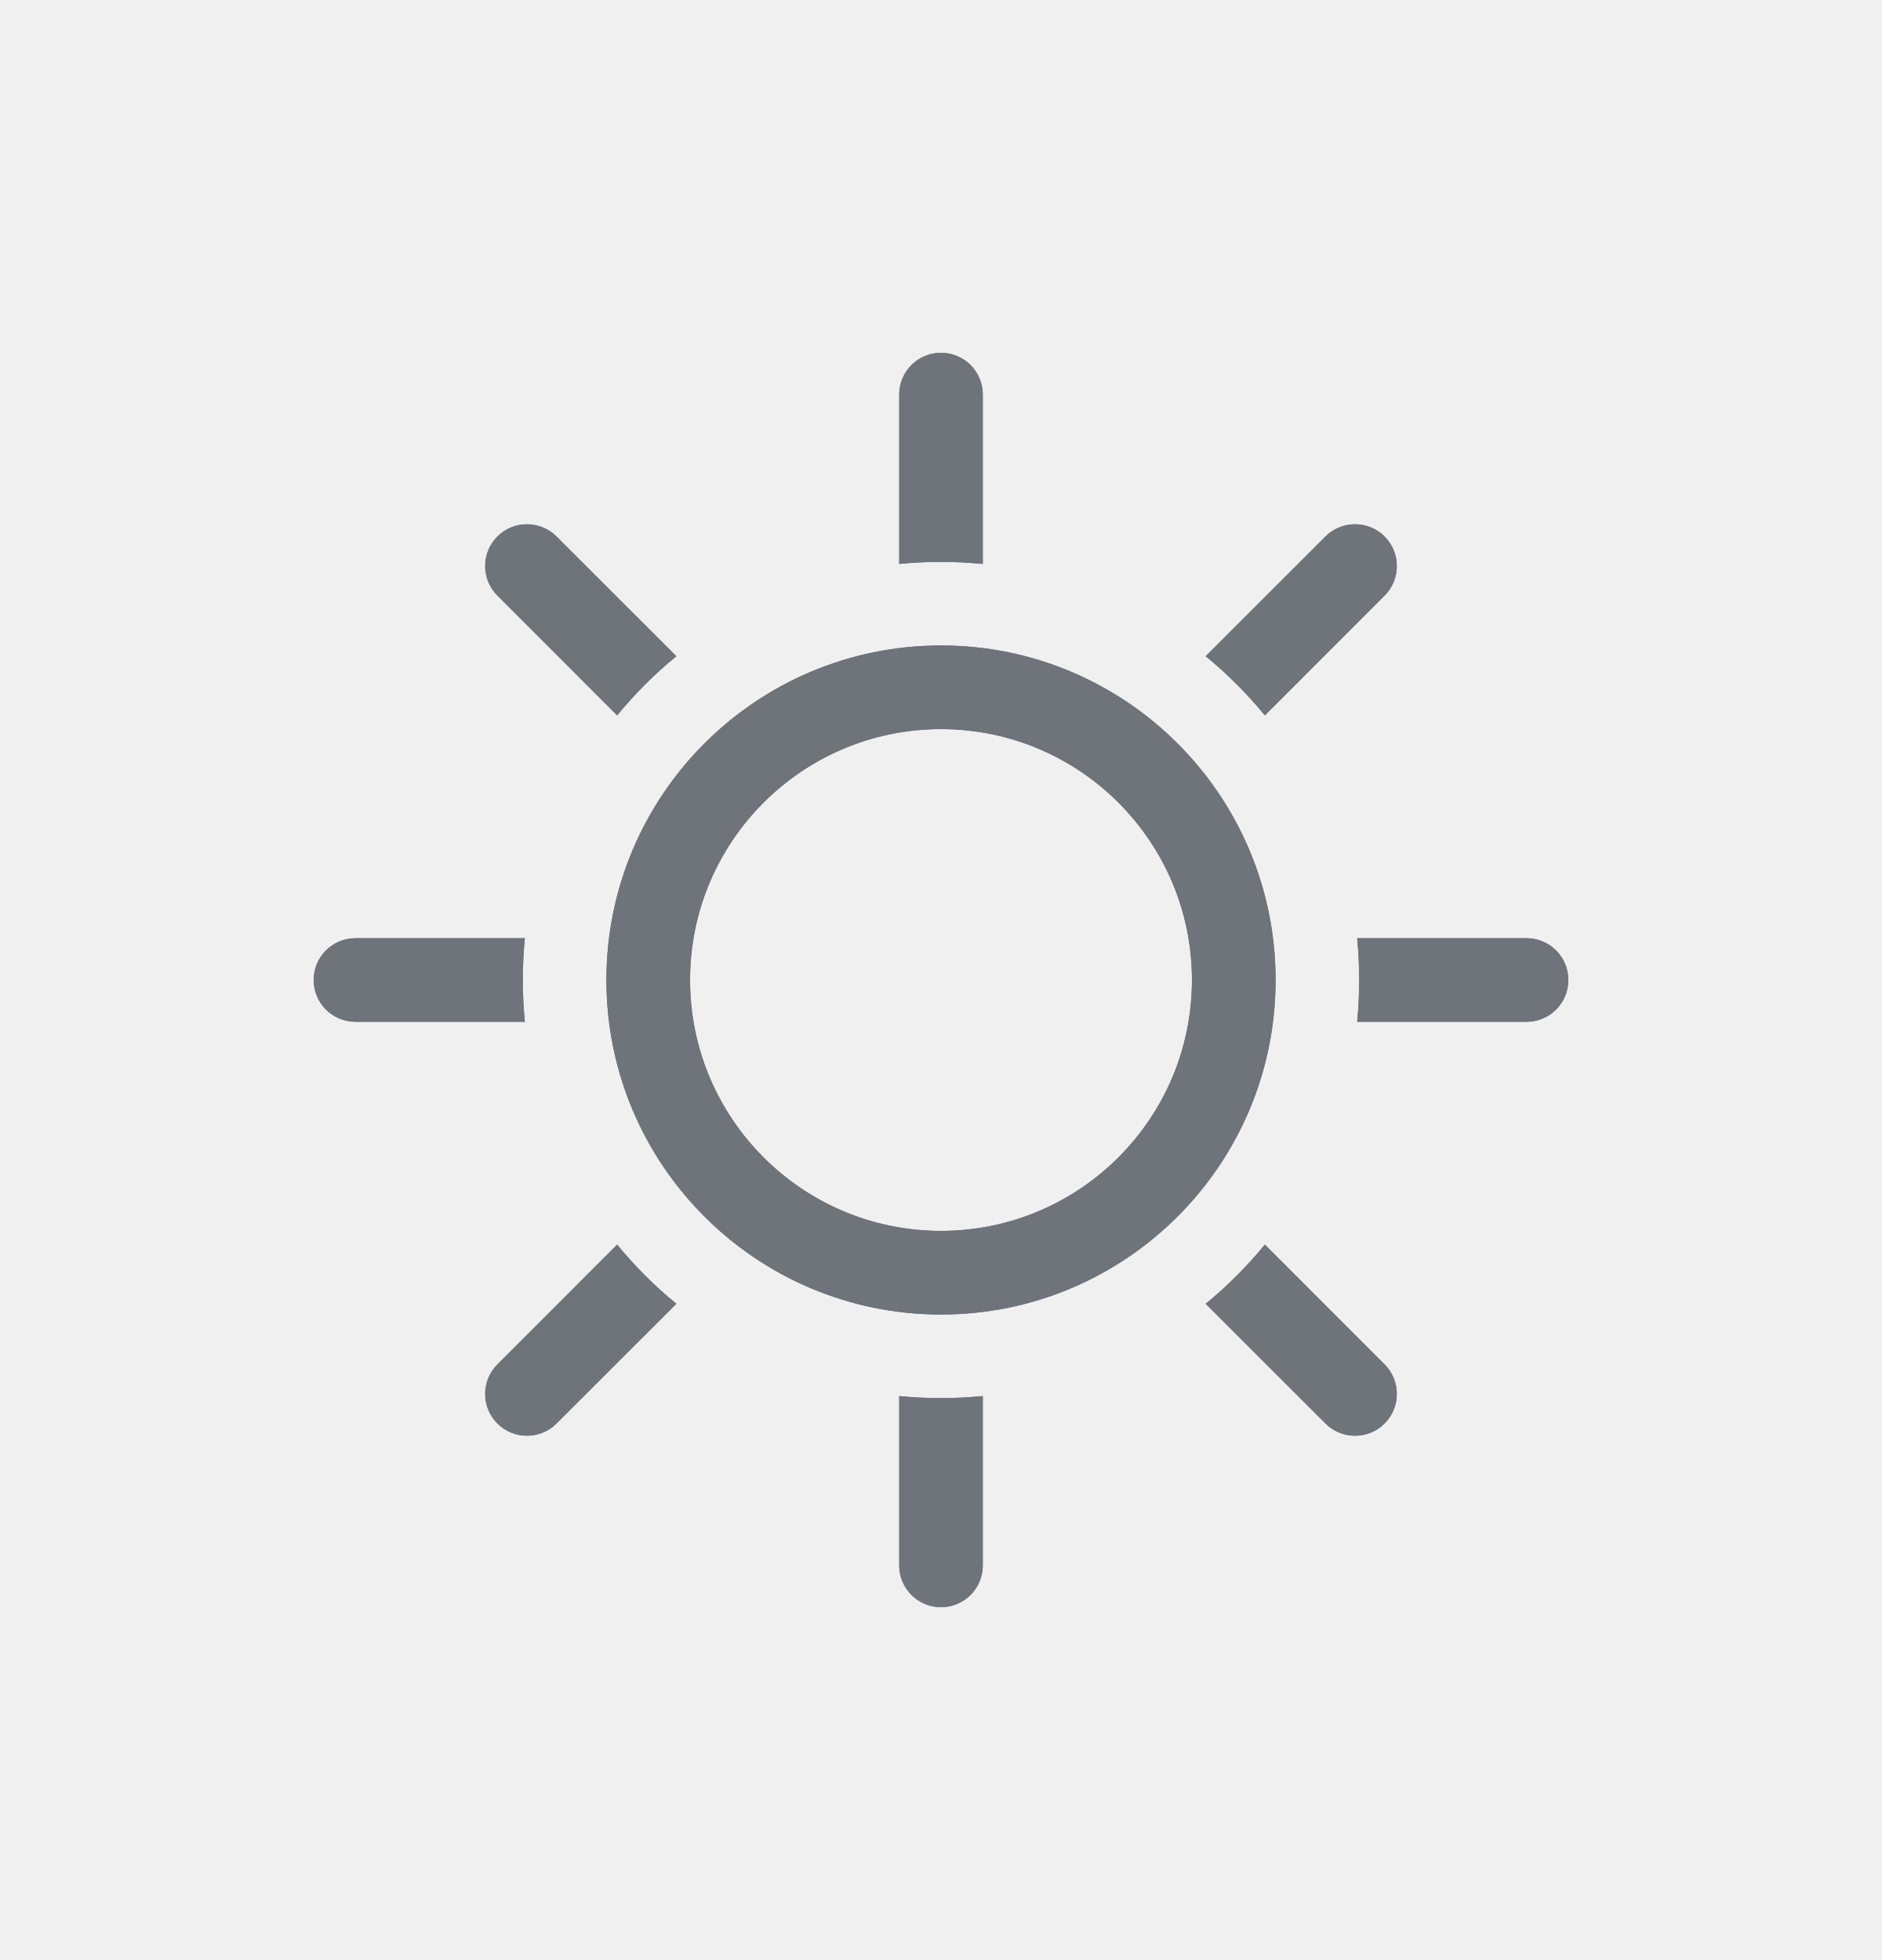
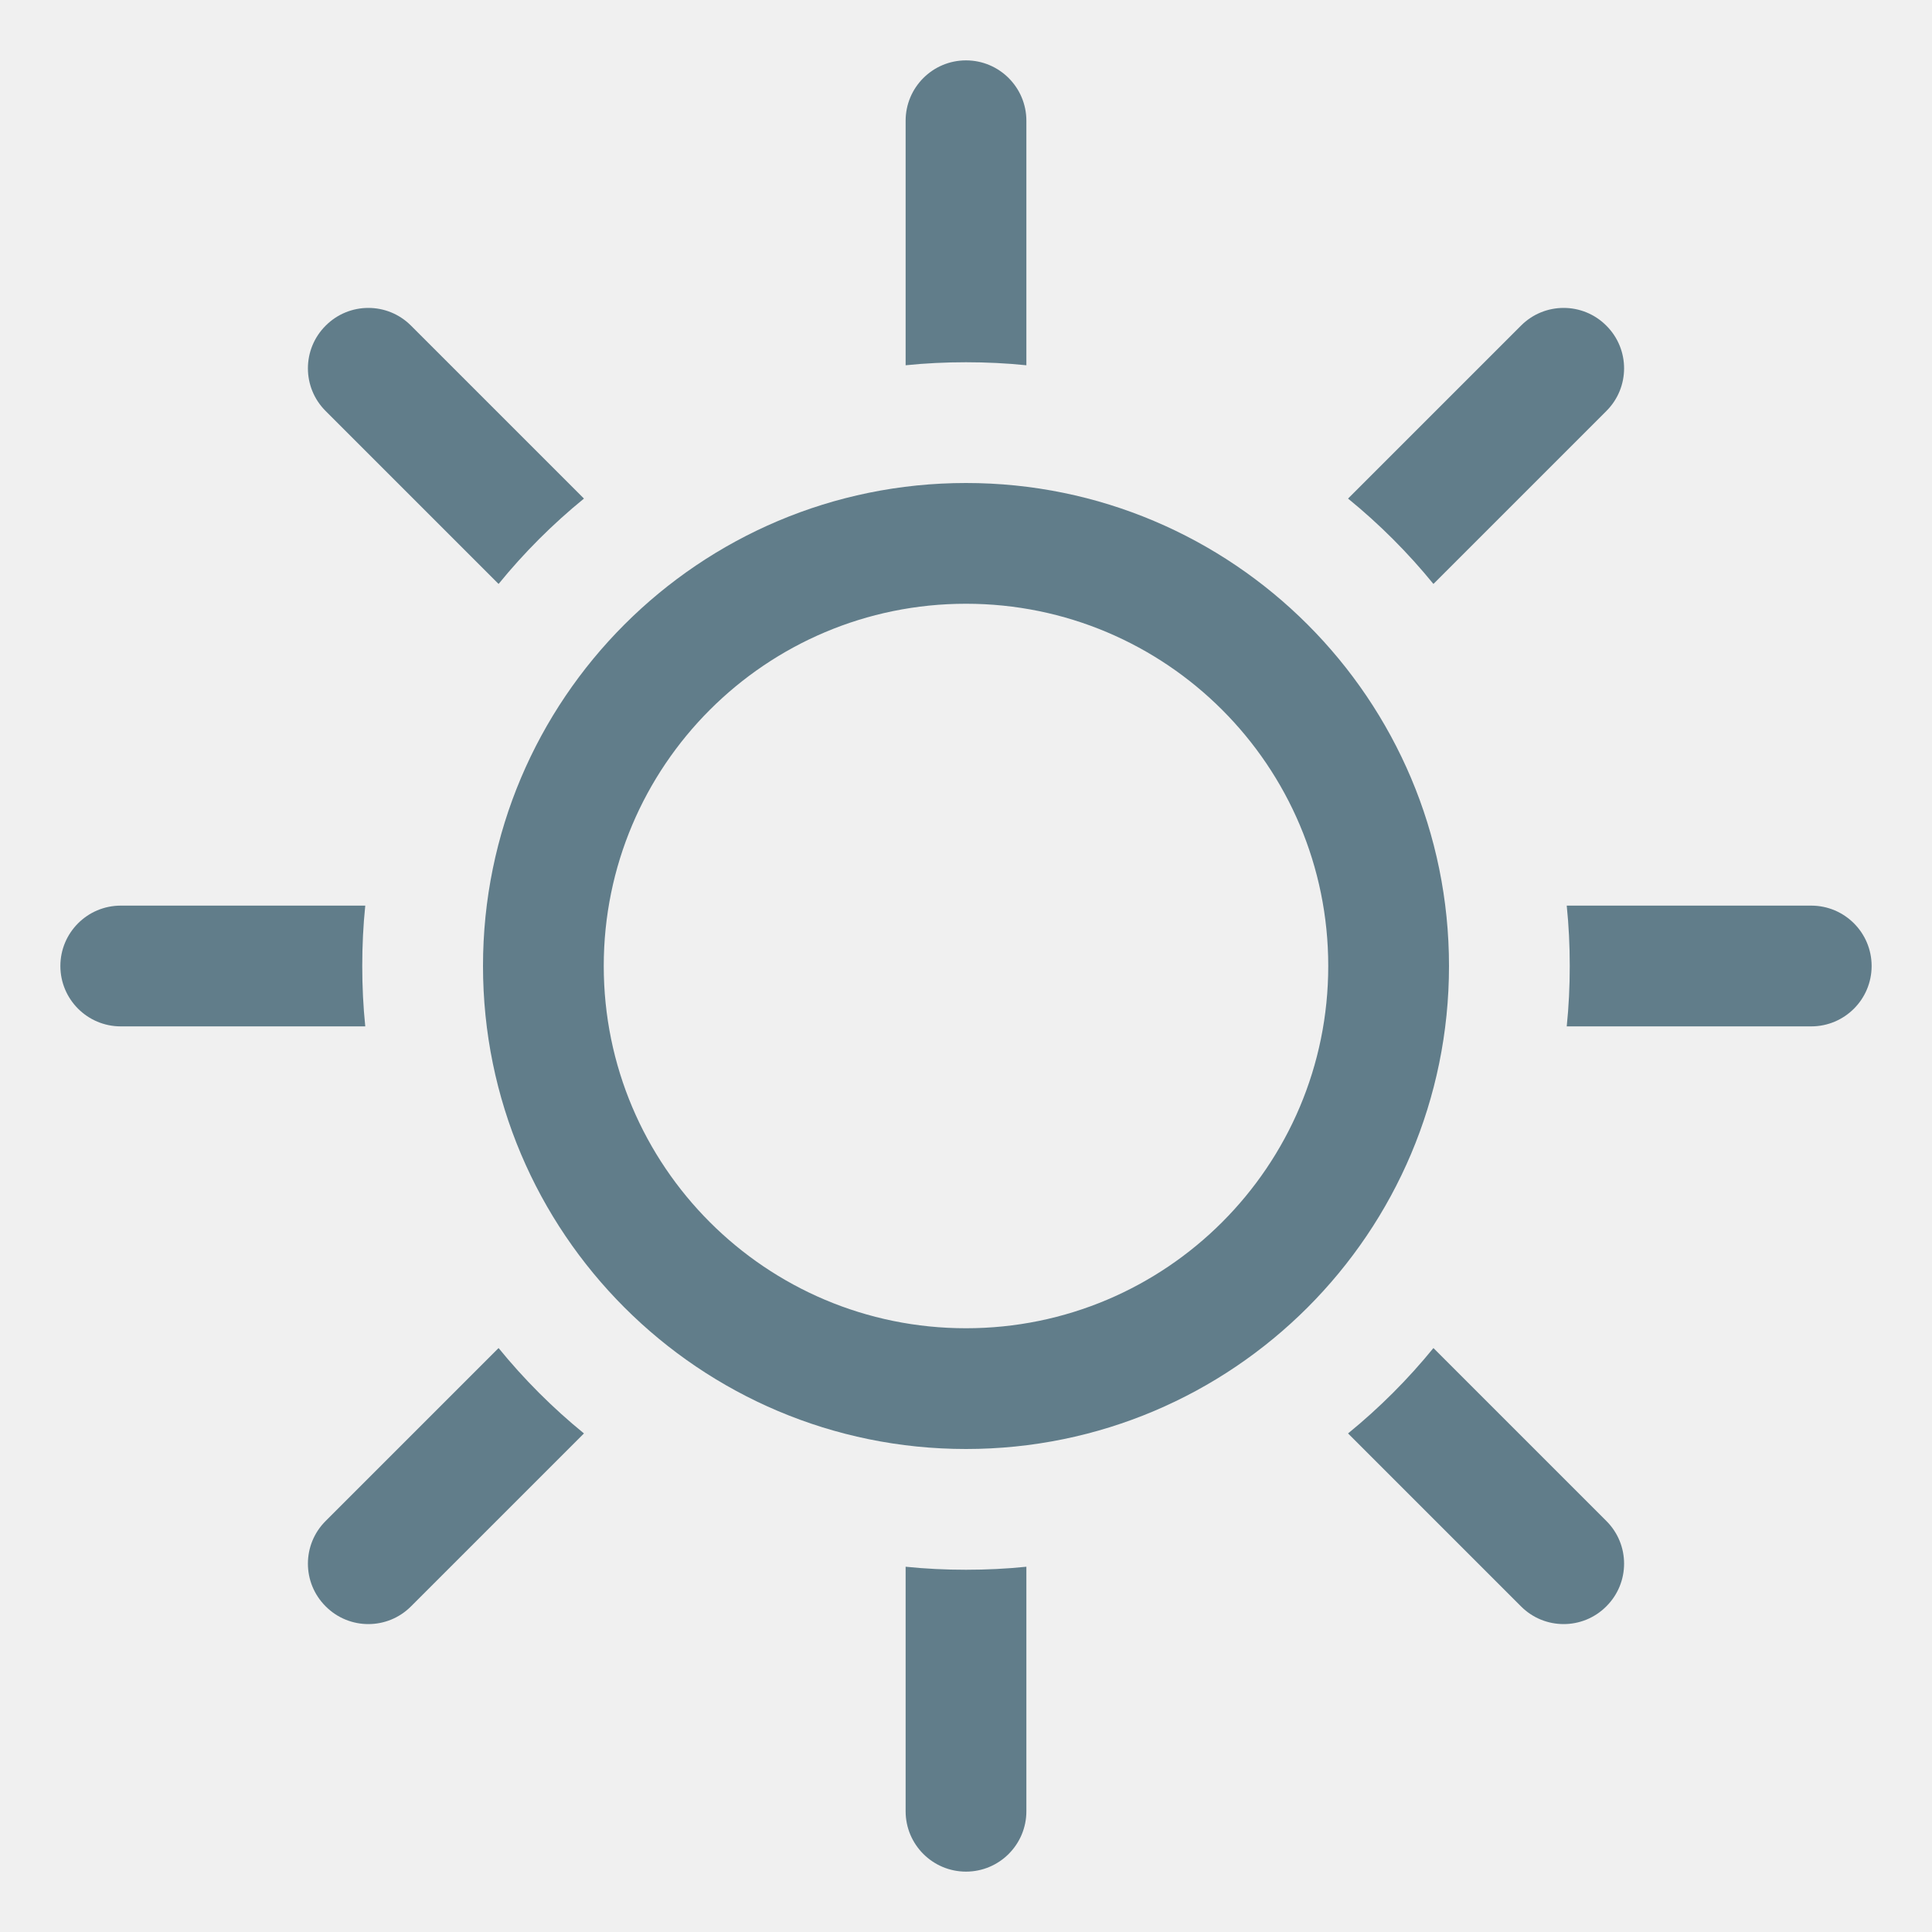
- <svg xmlns="http://www.w3.org/2000/svg" width="24" height="25" viewBox="0 0 24 25" fill="none">
-   <mask id="path-1-inside-1_1223_33269" fill="white">
-     <path d="M12.533 5.033C12.533 4.739 12.295 4.5 12 4.5C11.705 4.5 11.467 4.739 11.467 5.033V7.193C11.642 7.176 11.82 7.167 12 7.167C12.18 7.167 12.358 7.176 12.533 7.193V5.033Z" />
-     <path d="M7.097 6.843L8.625 8.37C8.349 8.596 8.096 8.849 7.87 9.125L6.343 7.597C6.135 7.389 6.135 7.051 6.343 6.843C6.551 6.635 6.889 6.635 7.097 6.843Z" />
-     <path d="M6.693 11.967H4.533C4.239 11.967 4 12.205 4 12.5C4 12.795 4.239 13.033 4.533 13.033H6.693C6.676 12.858 6.667 12.68 6.667 12.5C6.667 12.32 6.676 12.142 6.693 11.967Z" />
-     <path d="M6.343 17.403L7.87 15.875C8.096 16.151 8.349 16.404 8.625 16.63L7.097 18.157C6.889 18.365 6.551 18.365 6.343 18.157C6.135 17.949 6.135 17.611 6.343 17.403Z" />
-     <path d="M11.467 17.807V19.967C11.467 20.261 11.705 20.5 12 20.5C12.295 20.5 12.533 20.261 12.533 19.967V17.807C12.358 17.824 12.18 17.833 12 17.833C11.82 17.833 11.642 17.824 11.467 17.807Z" />
-     <path d="M16.903 18.157L15.375 16.63C15.651 16.404 15.904 16.151 16.13 15.875L17.657 17.403C17.865 17.611 17.865 17.949 17.657 18.157C17.449 18.365 17.111 18.365 16.903 18.157Z" />
-     <path d="M17.307 13.033H19.467C19.761 13.033 20 12.795 20 12.5C20 12.205 19.761 11.967 19.467 11.967H17.307C17.324 12.142 17.333 12.32 17.333 12.5C17.333 12.68 17.324 12.858 17.307 13.033Z" />
-     <path d="M17.657 7.597L16.13 9.125C15.904 8.849 15.651 8.596 15.375 8.37L16.903 6.843C17.111 6.635 17.449 6.635 17.657 6.843C17.865 7.051 17.865 7.389 17.657 7.597Z" />
-     <path fill-rule="evenodd" clip-rule="evenodd" d="M16.267 12.5C16.267 14.856 14.356 16.767 12 16.767C9.644 16.767 7.733 14.856 7.733 12.5C7.733 10.144 9.644 8.233 12 8.233C14.356 8.233 16.267 10.144 16.267 12.5ZM15.2 12.5C15.2 14.267 13.767 15.7 12 15.7C10.233 15.7 8.8 14.267 8.8 12.5C8.8 10.733 10.233 9.3 12 9.3C13.767 9.3 15.2 10.733 15.2 12.5Z" />
-   </mask>
-   <path d="M12.533 5.033C12.533 4.739 12.295 4.5 12 4.5C11.705 4.5 11.467 4.739 11.467 5.033V7.193C11.642 7.176 11.82 7.167 12 7.167C12.18 7.167 12.358 7.176 12.533 7.193V5.033Z" fill="#6F737A" />
-   <path d="M7.097 6.843L8.625 8.37C8.349 8.596 8.096 8.849 7.87 9.125L6.343 7.597C6.135 7.389 6.135 7.051 6.343 6.843C6.551 6.635 6.889 6.635 7.097 6.843Z" fill="#6F737A" />
-   <path d="M6.693 11.967H4.533C4.239 11.967 4 12.205 4 12.5C4 12.795 4.239 13.033 4.533 13.033H6.693C6.676 12.858 6.667 12.68 6.667 12.5C6.667 12.32 6.676 12.142 6.693 11.967Z" fill="#6F737A" />
-   <path d="M6.343 17.403L7.87 15.875C8.096 16.151 8.349 16.404 8.625 16.63L7.097 18.157C6.889 18.365 6.551 18.365 6.343 18.157C6.135 17.949 6.135 17.611 6.343 17.403Z" fill="#6F737A" />
-   <path d="M11.467 17.807V19.967C11.467 20.261 11.705 20.5 12 20.5C12.295 20.5 12.533 20.261 12.533 19.967V17.807C12.358 17.824 12.18 17.833 12 17.833C11.82 17.833 11.642 17.824 11.467 17.807Z" fill="#6F737A" />
-   <path d="M16.903 18.157L15.375 16.63C15.651 16.404 15.904 16.151 16.13 15.875L17.657 17.403C17.865 17.611 17.865 17.949 17.657 18.157C17.449 18.365 17.111 18.365 16.903 18.157Z" fill="#6F737A" />
-   <path d="M17.307 13.033H19.467C19.761 13.033 20 12.795 20 12.5C20 12.205 19.761 11.967 19.467 11.967H17.307C17.324 12.142 17.333 12.32 17.333 12.5C17.333 12.68 17.324 12.858 17.307 13.033Z" fill="#6F737A" />
-   <path d="M17.657 7.597L16.13 9.125C15.904 8.849 15.651 8.596 15.375 8.37L16.903 6.843C17.111 6.635 17.449 6.635 17.657 6.843C17.865 7.051 17.865 7.389 17.657 7.597Z" fill="#6F737A" />
-   <path fill-rule="evenodd" clip-rule="evenodd" d="M16.267 12.5C16.267 14.856 14.356 16.767 12 16.767C9.644 16.767 7.733 14.856 7.733 12.5C7.733 10.144 9.644 8.233 12 8.233C14.356 8.233 16.267 10.144 16.267 12.5ZM15.2 12.5C15.2 14.267 13.767 15.7 12 15.7C10.233 15.7 8.8 14.267 8.8 12.5C8.8 10.733 10.233 9.3 12 9.3C13.767 9.3 15.2 10.733 15.2 12.5Z" fill="#6F737A" />
-   <path d="M11.467 7.193H9.967V8.849L11.615 8.686L11.467 7.193ZM12.533 7.193L12.385 8.686L14.033 8.849V7.193H12.533ZM8.625 8.37L9.575 9.531L10.857 8.482L9.685 7.31L8.625 8.37ZM7.097 6.843L6.037 7.904L6.037 7.904L7.097 6.843ZM7.87 9.125L6.81 10.185L7.982 11.357L9.031 10.075L7.87 9.125ZM6.343 7.597L7.404 6.537L7.404 6.537L6.343 7.597ZM6.343 6.843L7.404 7.904L7.404 7.904L6.343 6.843ZM6.693 11.967L8.186 12.115L8.349 10.467H6.693V11.967ZM6.693 13.033V14.533H8.349L8.186 12.885L6.693 13.033ZM7.87 15.875L9.031 14.925L7.982 13.643L6.81 14.815L7.87 15.875ZM6.343 17.403L5.282 16.342L5.282 16.342L6.343 17.403ZM8.625 16.63L9.685 17.69L10.857 16.518L9.575 15.469L8.625 16.63ZM7.097 18.157L8.158 19.218L8.158 19.218L7.097 18.157ZM6.343 18.157L5.282 19.218L5.282 19.218L6.343 18.157ZM11.467 17.807L11.615 16.314L9.967 16.151V17.807H11.467ZM12.533 17.807H14.033V16.151L12.385 16.314L12.533 17.807ZM15.375 16.63L14.425 15.469L13.143 16.518L14.315 17.69L15.375 16.63ZM16.13 15.875L17.19 14.815L16.018 13.643L14.969 14.925L16.13 15.875ZM17.307 13.033L15.814 12.885L15.651 14.533H17.307V13.033ZM17.307 11.967V10.467H15.651L15.814 12.115L17.307 11.967ZM16.13 9.125L14.969 10.075L16.018 11.357L17.19 10.185L16.13 9.125ZM15.375 8.37L14.315 7.31L13.143 8.482L14.425 9.531L15.375 8.37ZM16.903 6.843L17.963 7.904L17.963 7.904L16.903 6.843ZM12 6C11.466 6 11.033 5.567 11.033 5.033H14.033C14.033 3.91 13.123 3 12 3V6ZM12.967 5.033C12.967 5.567 12.534 6 12 6V3C10.877 3 9.967 3.91 9.967 5.033H12.967ZM12.967 7.193V5.033H9.967V7.193H12.967ZM12 5.667C11.77 5.667 11.543 5.678 11.319 5.7L11.615 8.686C11.741 8.673 11.87 8.667 12 8.667V5.667ZM12.681 5.7C12.457 5.678 12.23 5.667 12 5.667V8.667C12.13 8.667 12.259 8.673 12.385 8.686L12.681 5.7ZM11.033 5.033V7.193H14.033V5.033H11.033ZM9.685 7.31L8.158 5.782L6.037 7.904L7.564 9.431L9.685 7.31ZM9.031 10.075C9.194 9.876 9.376 9.694 9.575 9.531L7.675 7.21C7.322 7.498 6.998 7.822 6.71 8.175L9.031 10.075ZM5.282 8.658L6.81 10.185L8.931 8.064L7.404 6.537L5.282 8.658ZM5.282 5.782C4.488 6.577 4.488 7.864 5.282 8.658L7.404 6.537C7.781 6.914 7.781 7.526 7.404 7.904L5.282 5.782ZM8.158 5.782C7.364 4.988 6.077 4.988 5.282 5.782L7.404 7.904C7.026 8.281 6.414 8.281 6.037 7.904L8.158 5.782ZM4.533 13.467H6.693V10.467H4.533V13.467ZM5.5 12.5C5.5 13.034 5.067 13.467 4.533 13.467V10.467C3.41 10.467 2.5 11.377 2.5 12.5H5.5ZM4.533 11.533C5.067 11.533 5.5 11.966 5.5 12.5H2.5C2.5 13.623 3.41 14.533 4.533 14.533V11.533ZM6.693 11.533H4.533V14.533H6.693V11.533ZM5.167 12.5C5.167 12.73 5.178 12.957 5.2 13.181L8.186 12.885C8.173 12.759 8.167 12.63 8.167 12.5H5.167ZM5.2 11.819C5.178 12.043 5.167 12.27 5.167 12.5H8.167C8.167 12.37 8.173 12.241 8.186 12.115L5.2 11.819ZM6.81 14.815L5.282 16.342L7.404 18.463L8.931 16.936L6.81 14.815ZM9.575 15.469C9.376 15.306 9.194 15.124 9.031 14.925L6.71 16.825C6.998 17.178 7.322 17.502 7.675 17.79L9.575 15.469ZM8.158 19.218L9.685 17.69L7.564 15.569L6.037 17.096L8.158 19.218ZM5.282 19.218C6.077 20.012 7.364 20.012 8.158 19.218L6.037 17.096C6.414 16.719 7.026 16.719 7.404 17.096L5.282 19.218ZM5.282 16.342C4.488 17.136 4.488 18.423 5.282 19.218L7.404 17.096C7.781 17.474 7.781 18.086 7.404 18.463L5.282 16.342ZM12.967 19.967V17.807H9.967V19.967H12.967ZM12 19C12.534 19 12.967 19.433 12.967 19.967H9.967C9.967 21.09 10.877 22 12 22V19ZM11.033 19.967C11.033 19.433 11.466 19 12 19V22C13.123 22 14.033 21.09 14.033 19.967H11.033ZM11.033 17.807V19.967H14.033V17.807H11.033ZM12 19.333C12.23 19.333 12.457 19.322 12.681 19.3L12.385 16.314C12.259 16.327 12.13 16.333 12 16.333V19.333ZM11.319 19.3C11.543 19.322 11.77 19.333 12 19.333V16.333C11.87 16.333 11.741 16.327 11.615 16.314L11.319 19.3ZM14.315 17.69L15.842 19.218L17.963 17.096L16.436 15.569L14.315 17.69ZM14.969 14.925C14.806 15.124 14.624 15.306 14.425 15.469L16.325 17.79C16.678 17.502 17.002 17.178 17.29 16.825L14.969 14.925ZM18.718 16.342L17.19 14.815L15.069 16.936L16.596 18.463L18.718 16.342ZM18.718 19.218C19.512 18.423 19.512 17.136 18.718 16.342L16.596 18.463C16.219 18.086 16.219 17.474 16.596 17.096L18.718 19.218ZM15.842 19.218C16.636 20.012 17.923 20.012 18.718 19.218L16.596 17.096C16.974 16.719 17.586 16.719 17.963 17.096L15.842 19.218ZM19.467 11.533H17.307V14.533H19.467V11.533ZM18.5 12.5C18.5 11.966 18.933 11.533 19.467 11.533V14.533C20.59 14.533 21.5 13.623 21.5 12.5H18.5ZM19.467 13.467C18.933 13.467 18.5 13.034 18.5 12.5H21.5C21.5 11.377 20.59 10.467 19.467 10.467V13.467ZM17.307 13.467H19.467V10.467H17.307V13.467ZM18.833 12.5C18.833 12.27 18.822 12.043 18.8 11.819L15.814 12.115C15.827 12.241 15.833 12.37 15.833 12.5H18.833ZM18.8 13.181C18.822 12.957 18.833 12.73 18.833 12.5H15.833C15.833 12.63 15.827 12.759 15.814 12.885L18.8 13.181ZM17.19 10.185L18.718 8.658L16.596 6.537L15.069 8.064L17.19 10.185ZM14.425 9.531C14.624 9.694 14.806 9.876 14.969 10.075L17.29 8.175C17.002 7.822 16.678 7.498 16.325 7.21L14.425 9.531ZM15.842 5.782L14.315 7.31L16.436 9.431L17.963 7.904L15.842 5.782ZM18.718 5.782C17.923 4.988 16.636 4.988 15.842 5.782L17.963 7.904C17.586 8.281 16.974 8.281 16.596 7.904L18.718 5.782ZM18.718 8.658C19.512 7.864 19.512 6.577 18.718 5.782L16.596 7.904C16.219 7.526 16.219 6.914 16.596 6.537L18.718 8.658ZM12 17.2C14.596 17.2 16.7 15.096 16.7 12.5H13.7C13.7 13.439 12.939 14.2 12 14.2V17.2ZM7.3 12.5C7.3 15.096 9.404 17.2 12 17.2V14.2C11.061 14.2 10.3 13.439 10.3 12.5H7.3ZM12 7.8C9.404 7.8 7.3 9.904 7.3 12.5H10.3C10.3 11.561 11.061 10.8 12 10.8V7.8ZM16.7 12.5C16.7 9.904 14.596 7.8 12 7.8V10.8C12.939 10.8 13.7 11.561 13.7 12.5H16.7ZM12 18.267C15.185 18.267 17.767 15.685 17.767 12.5H14.767C14.767 14.028 13.528 15.267 12 15.267V18.267ZM6.233 12.5C6.233 15.685 8.815 18.267 12 18.267V15.267C10.472 15.267 9.233 14.028 9.233 12.5H6.233ZM12 6.733C8.815 6.733 6.233 9.315 6.233 12.5H9.233C9.233 10.972 10.472 9.733 12 9.733V6.733ZM17.767 12.5C17.767 9.315 15.185 6.733 12 6.733V9.733C13.528 9.733 14.767 10.972 14.767 12.5H17.767Z" fill="#6F737A" mask="url(#path-1-inside-1_1223_33269)" />
+ <svg xmlns="http://www.w3.org/2000/svg" width="16" height="16" viewBox="0 0 16 16" fill="none">
+   <g clip-path="url(#clip0_3359_444)">
+     <path d="M8.5 1C8.5 0.724 8.276 0.5 8 0.5C7.724 0.5 7.5 0.724 7.5 1V3.025C7.664 3.008 7.831 3 8 3C8.169 3 8.336 3.008 8.5 3.025V1Z" fill="#617D8A" />
+     <path d="M3.404 2.697L4.836 4.129C4.577 4.34 4.34 4.577 4.129 4.836L2.697 3.404C2.501 3.209 2.501 2.892 2.697 2.697C2.892 2.501 3.209 2.501 3.404 2.697Z" fill="#617D8A" />
+     <path d="M3.025 7.5H1C0.724 7.5 0.5 7.724 0.5 8C0.5 8.276 0.724 8.5 1 8.5H3.025C3.008 8.336 3 8.169 3 8C3 7.831 3.008 7.664 3.025 7.5Z" fill="#617D8A" />
+     <path d="M2.697 12.596L4.129 11.164C4.34 11.423 4.577 11.66 4.836 11.871L3.404 13.303C3.209 13.499 2.892 13.499 2.697 13.303C2.501 13.108 2.501 12.791 2.697 12.596Z" fill="#617D8A" />
+     <path d="M7.5 12.975V15C7.5 15.276 7.724 15.5 8 15.5C8.276 15.5 8.5 15.276 8.5 15V12.975C8.336 12.992 8.169 13 8 13C7.831 13 7.664 12.992 7.5 12.975Z" fill="#617D8A" />
+     <path d="M12.596 13.303L11.164 11.871C11.423 11.66 11.66 11.423 11.871 11.164L13.303 12.596C13.499 12.791 13.499 13.108 13.303 13.303C13.108 13.499 12.791 13.499 12.596 13.303Z" fill="#617D8A" />
+     <path d="M12.975 8.5H15C15.276 8.5 15.5 8.276 15.5 8C15.5 7.724 15.276 7.5 15 7.5H12.975C12.992 7.664 13 7.831 13 8C13 8.169 12.992 8.336 12.975 8.5Z" fill="#617D8A" />
+     <path d="M13.303 3.404L11.871 4.836C11.66 4.577 11.423 4.34 11.164 4.129L12.596 2.697C12.791 2.501 13.108 2.501 13.303 2.697C13.499 2.892 13.499 3.209 13.303 3.404Z" fill="#617D8A" />
+     <path fill-rule="evenodd" clip-rule="evenodd" d="M12 8C12 10.209 10.209 12 8 12C5.791 12 4 10.209 4 8C4 5.791 5.791 4 8 4C10.209 4 12 5.791 12 8ZM11 8C11 9.657 9.657 11 8 11C6.343 11 5 9.657 5 8C5 6.343 6.343 5 8 5C9.657 5 11 6.343 11 8Z" fill="#617D8A" />
+   </g>
+   <defs>
+     <clipPath id="clip0_3359_444">
+       <rect width="16" height="16" fill="white" />
+     </clipPath>
+   </defs>
</svg>
